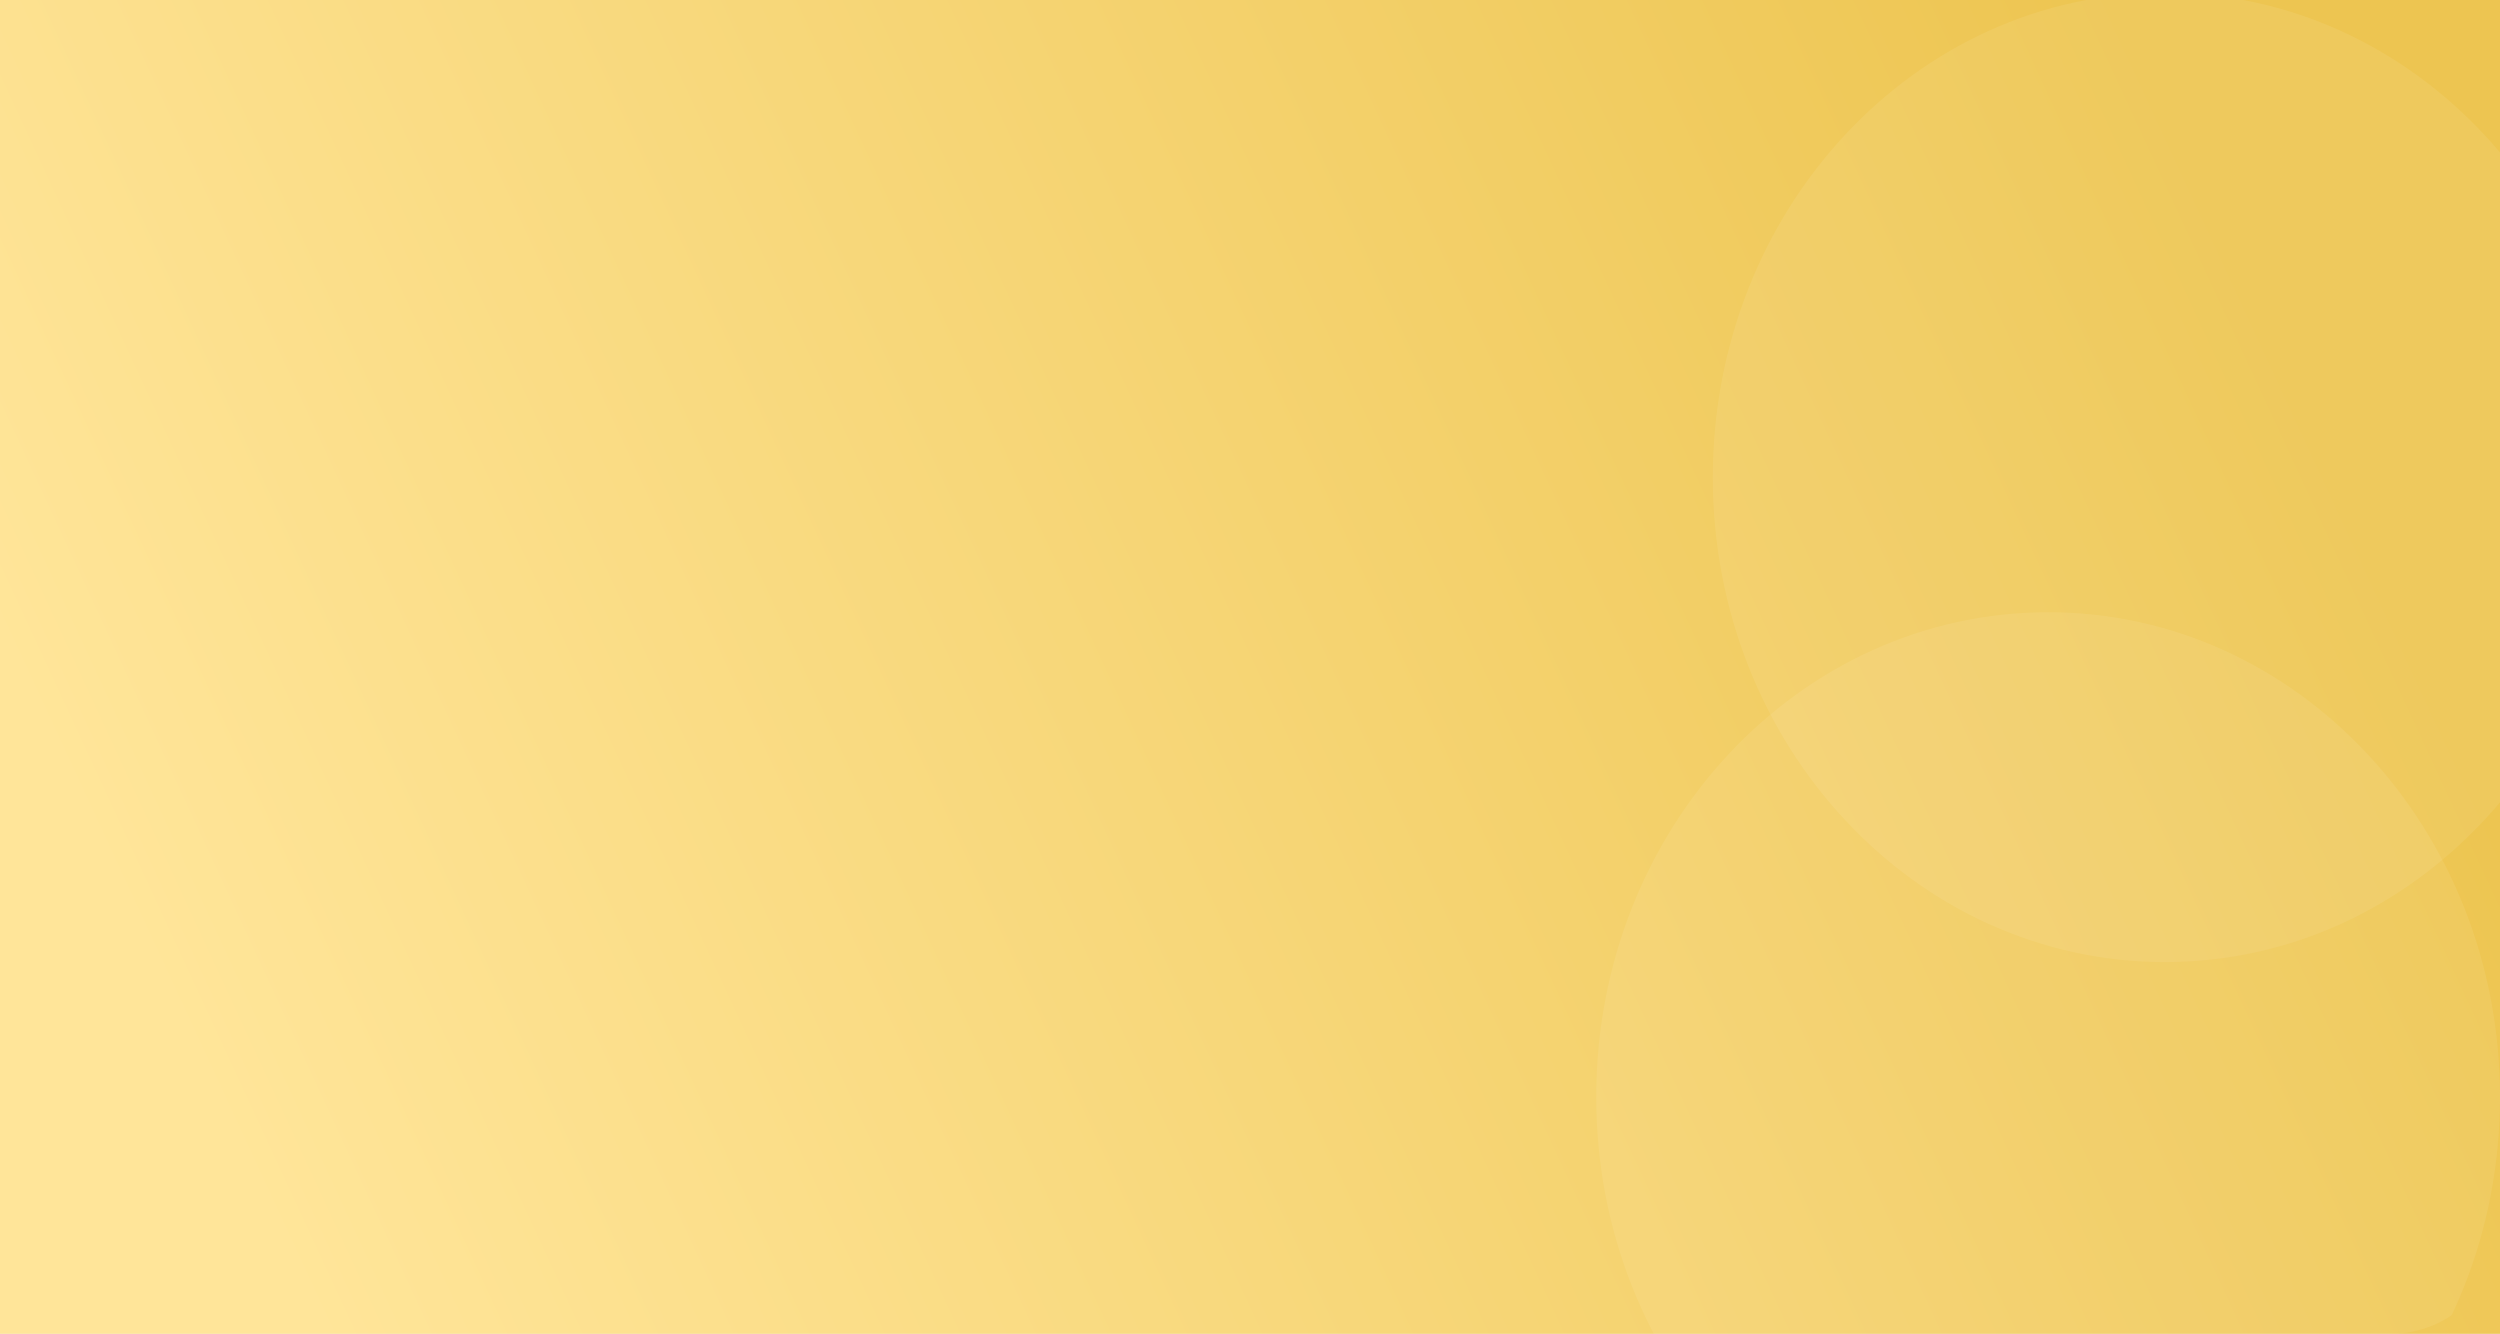
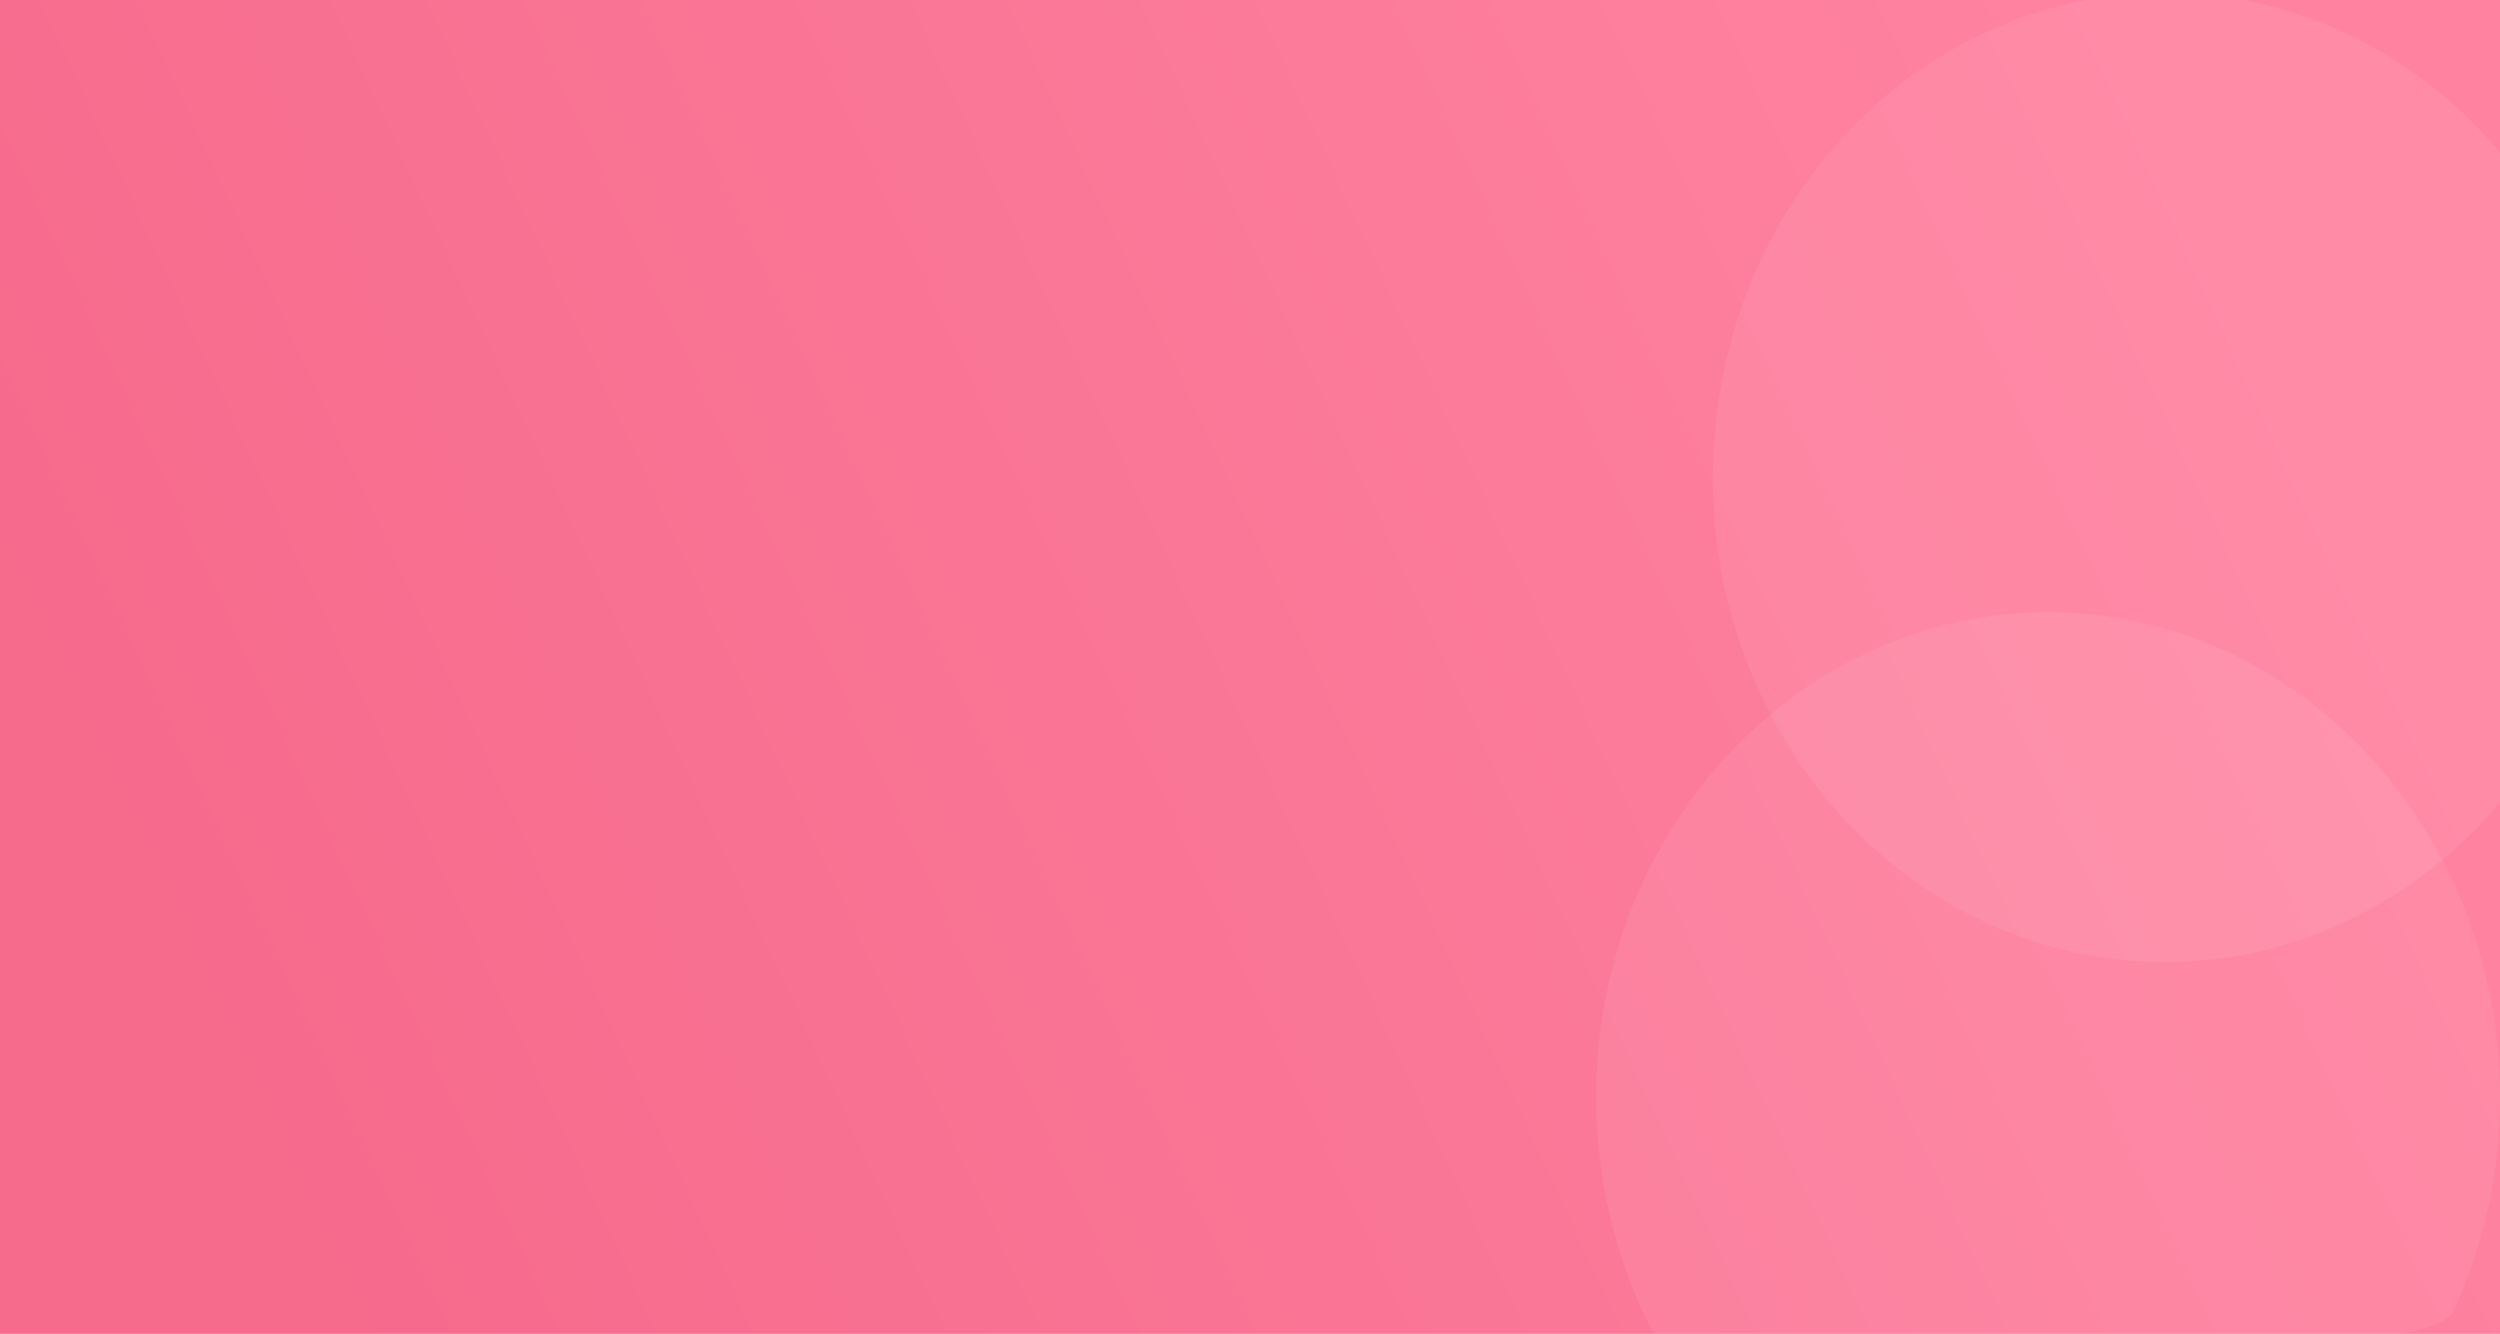
<svg xmlns="http://www.w3.org/2000/svg" width="343" height="183" viewBox="0 0 343 183">
  <defs>
    <linearGradient id="linear-gradient" x1="0.068" y1="0.546" x2="1.199" y2="0.704" gradientUnits="objectBoundingBox">
-       <stop offset="0" stop-color="#dea3f3" />
-       <stop offset="1" stop-color="#ecd4f5" />
+       <stop offset="0" stop-color="#FF83A1" />
+       <stop offset="1" stop-color="#F66A8C" />
    </linearGradient>
    <linearGradient id="linear-gradient-2" x1="0.944" y1="0.408" x2="0.04" y2="0.63" gradientUnits="objectBoundingBox">
-       <stop offset="0" stop-color="#edc551" />
-       <stop offset="1" stop-color="#ffe599" />
+       <stop offset="0" stop-color="#FF83A1" />
+       <stop offset="1" stop-color="#F66A8C" />
    </linearGradient>
    <clipPath id="clip-path">
      <rect id="Rectangle_2141" data-name="Rectangle 2141" width="343" height="183" rx="15" fill="url(#linear-gradient)" />
    </clipPath>
  </defs>
  <rect id="Rectangle_2140" data-name="Rectangle 2140" width="343" height="183" fill="url(#linear-gradient-2)" />
  <g id="Mask_Group_74" data-name="Mask Group 74" clip-path="url(#clip-path)">
    <g id="Group_3209" data-name="Group 3209" transform="translate(219 -1.072)">
      <ellipse id="Ellipse_168" data-name="Ellipse 168" cx="62" cy="66.5" rx="62" ry="66.5" transform="translate(16 0.072)" fill="#fff" opacity="0.07" />
      <ellipse id="Ellipse_169" data-name="Ellipse 169" cx="62" cy="66.5" rx="62" ry="66.5" transform="translate(0 85.072)" fill="#fff" opacity="0.07" />
    </g>
  </g>
</svg>
